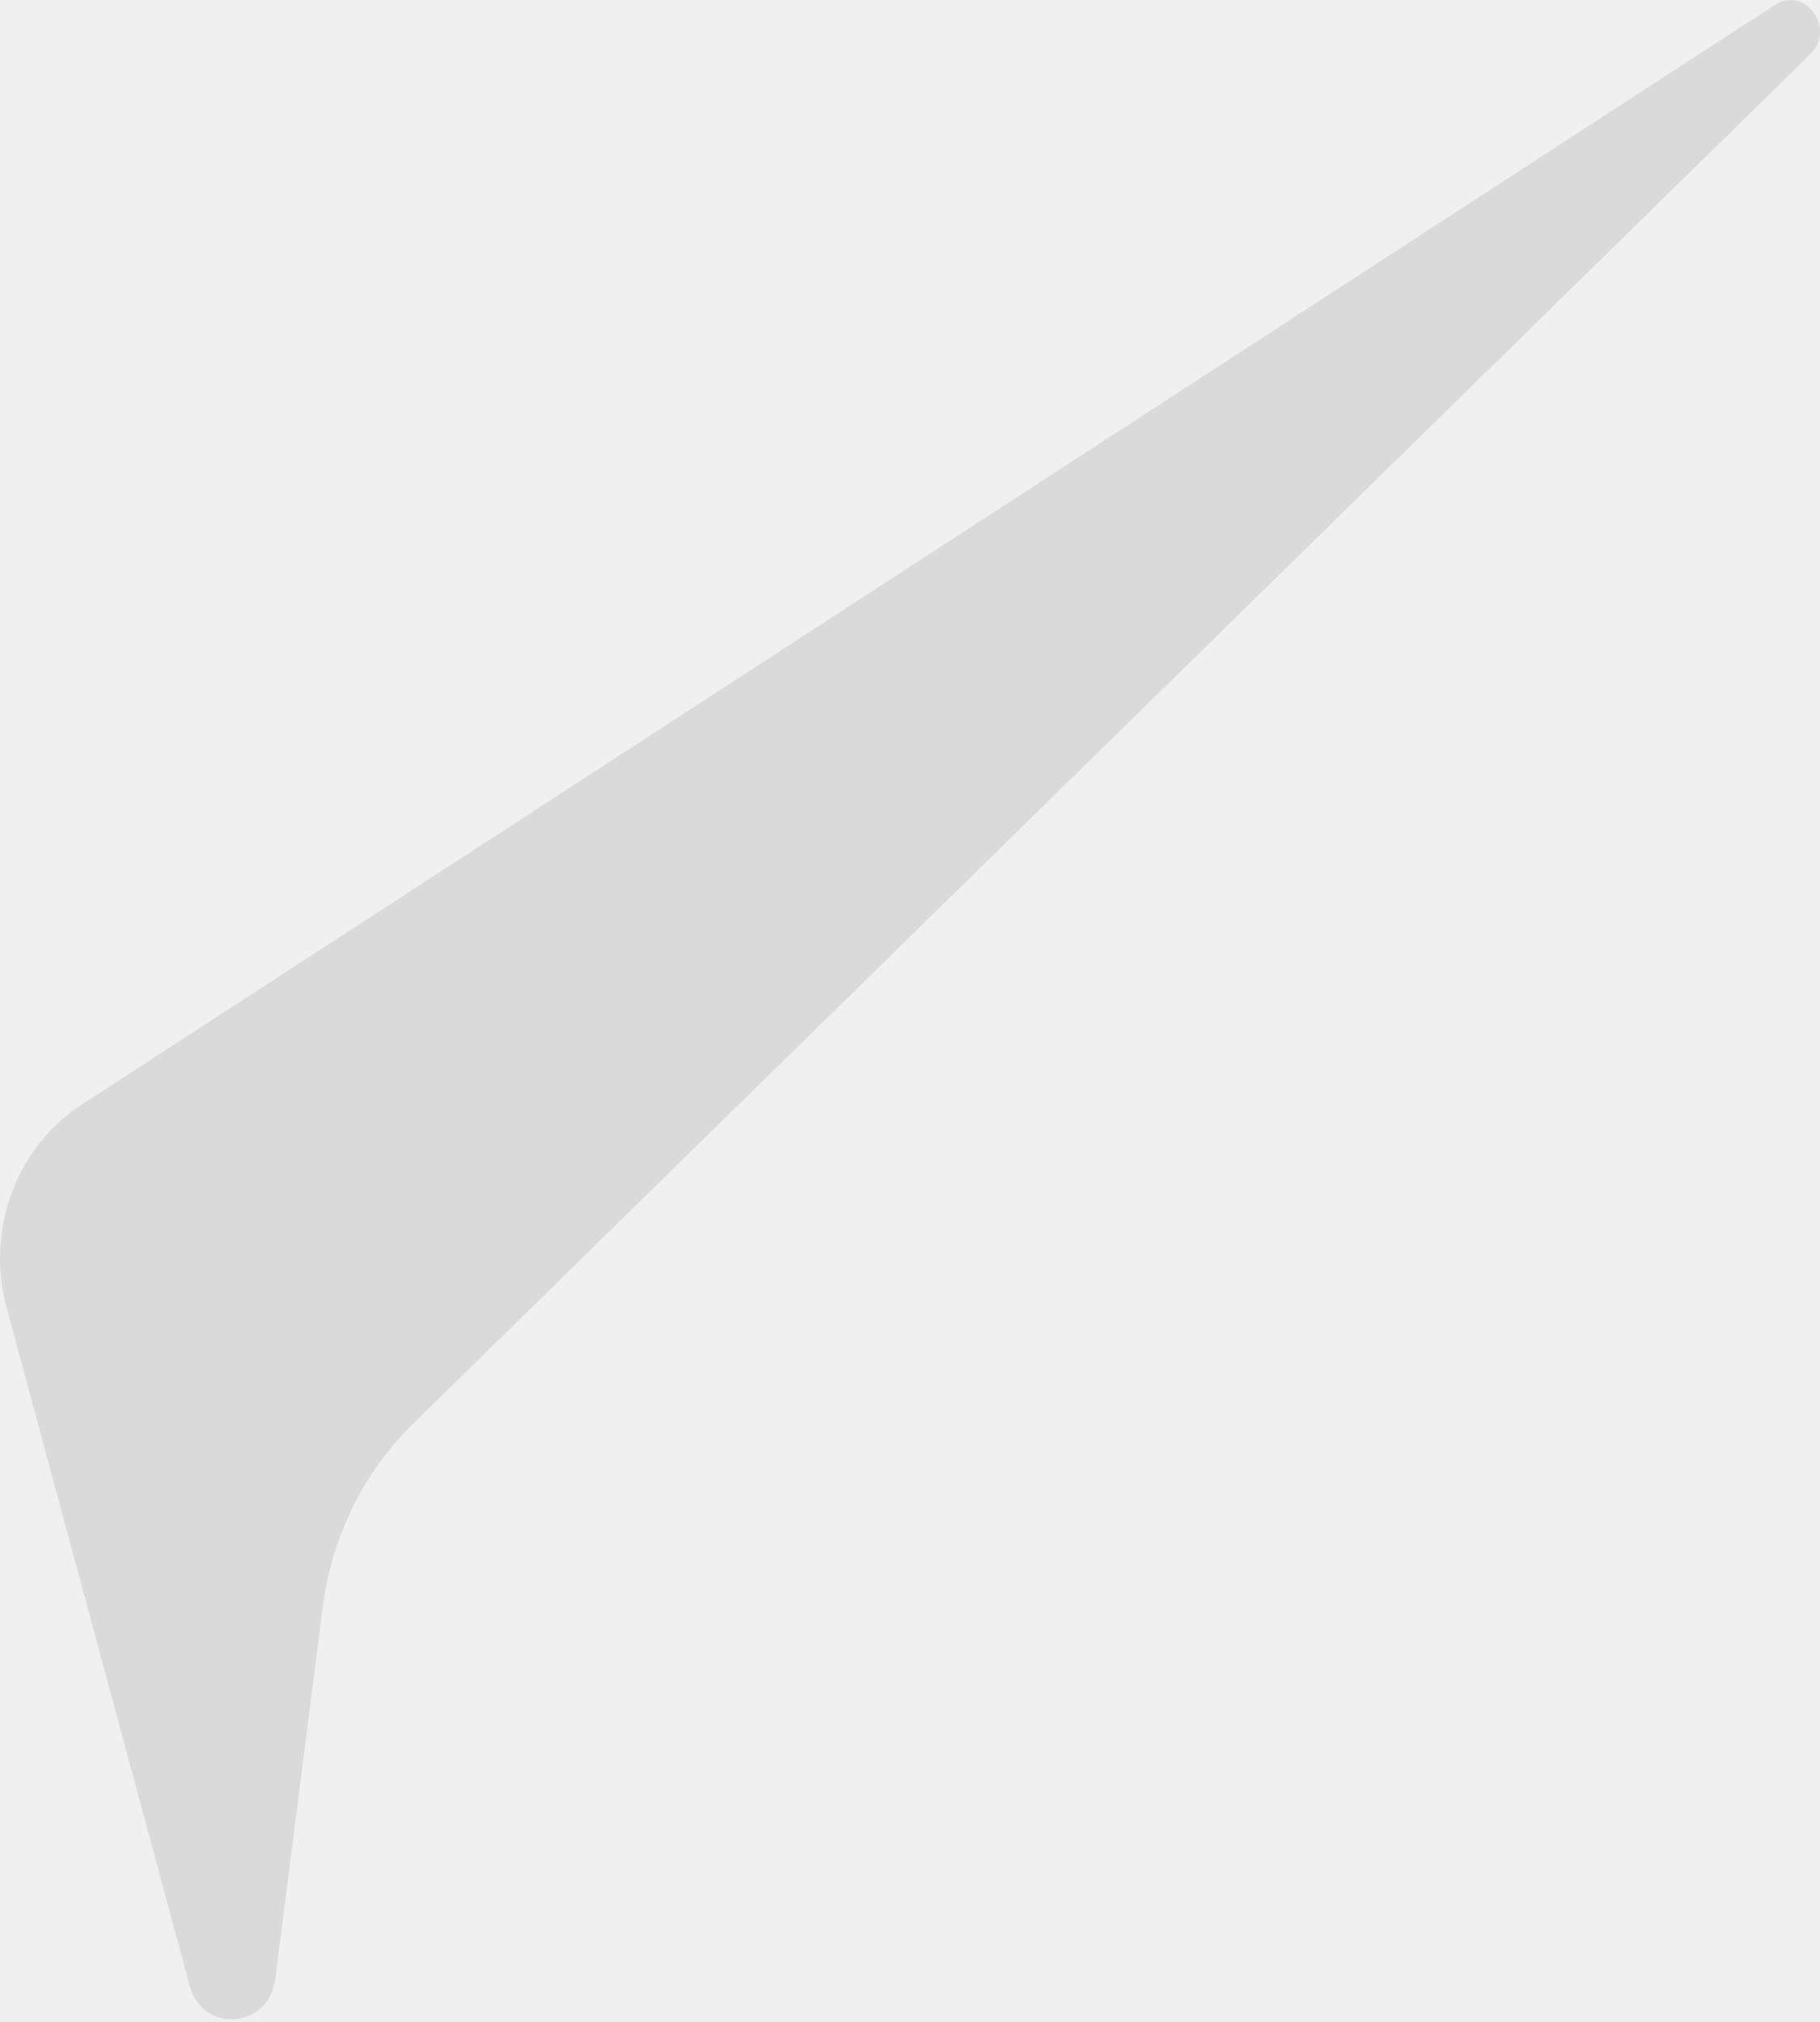
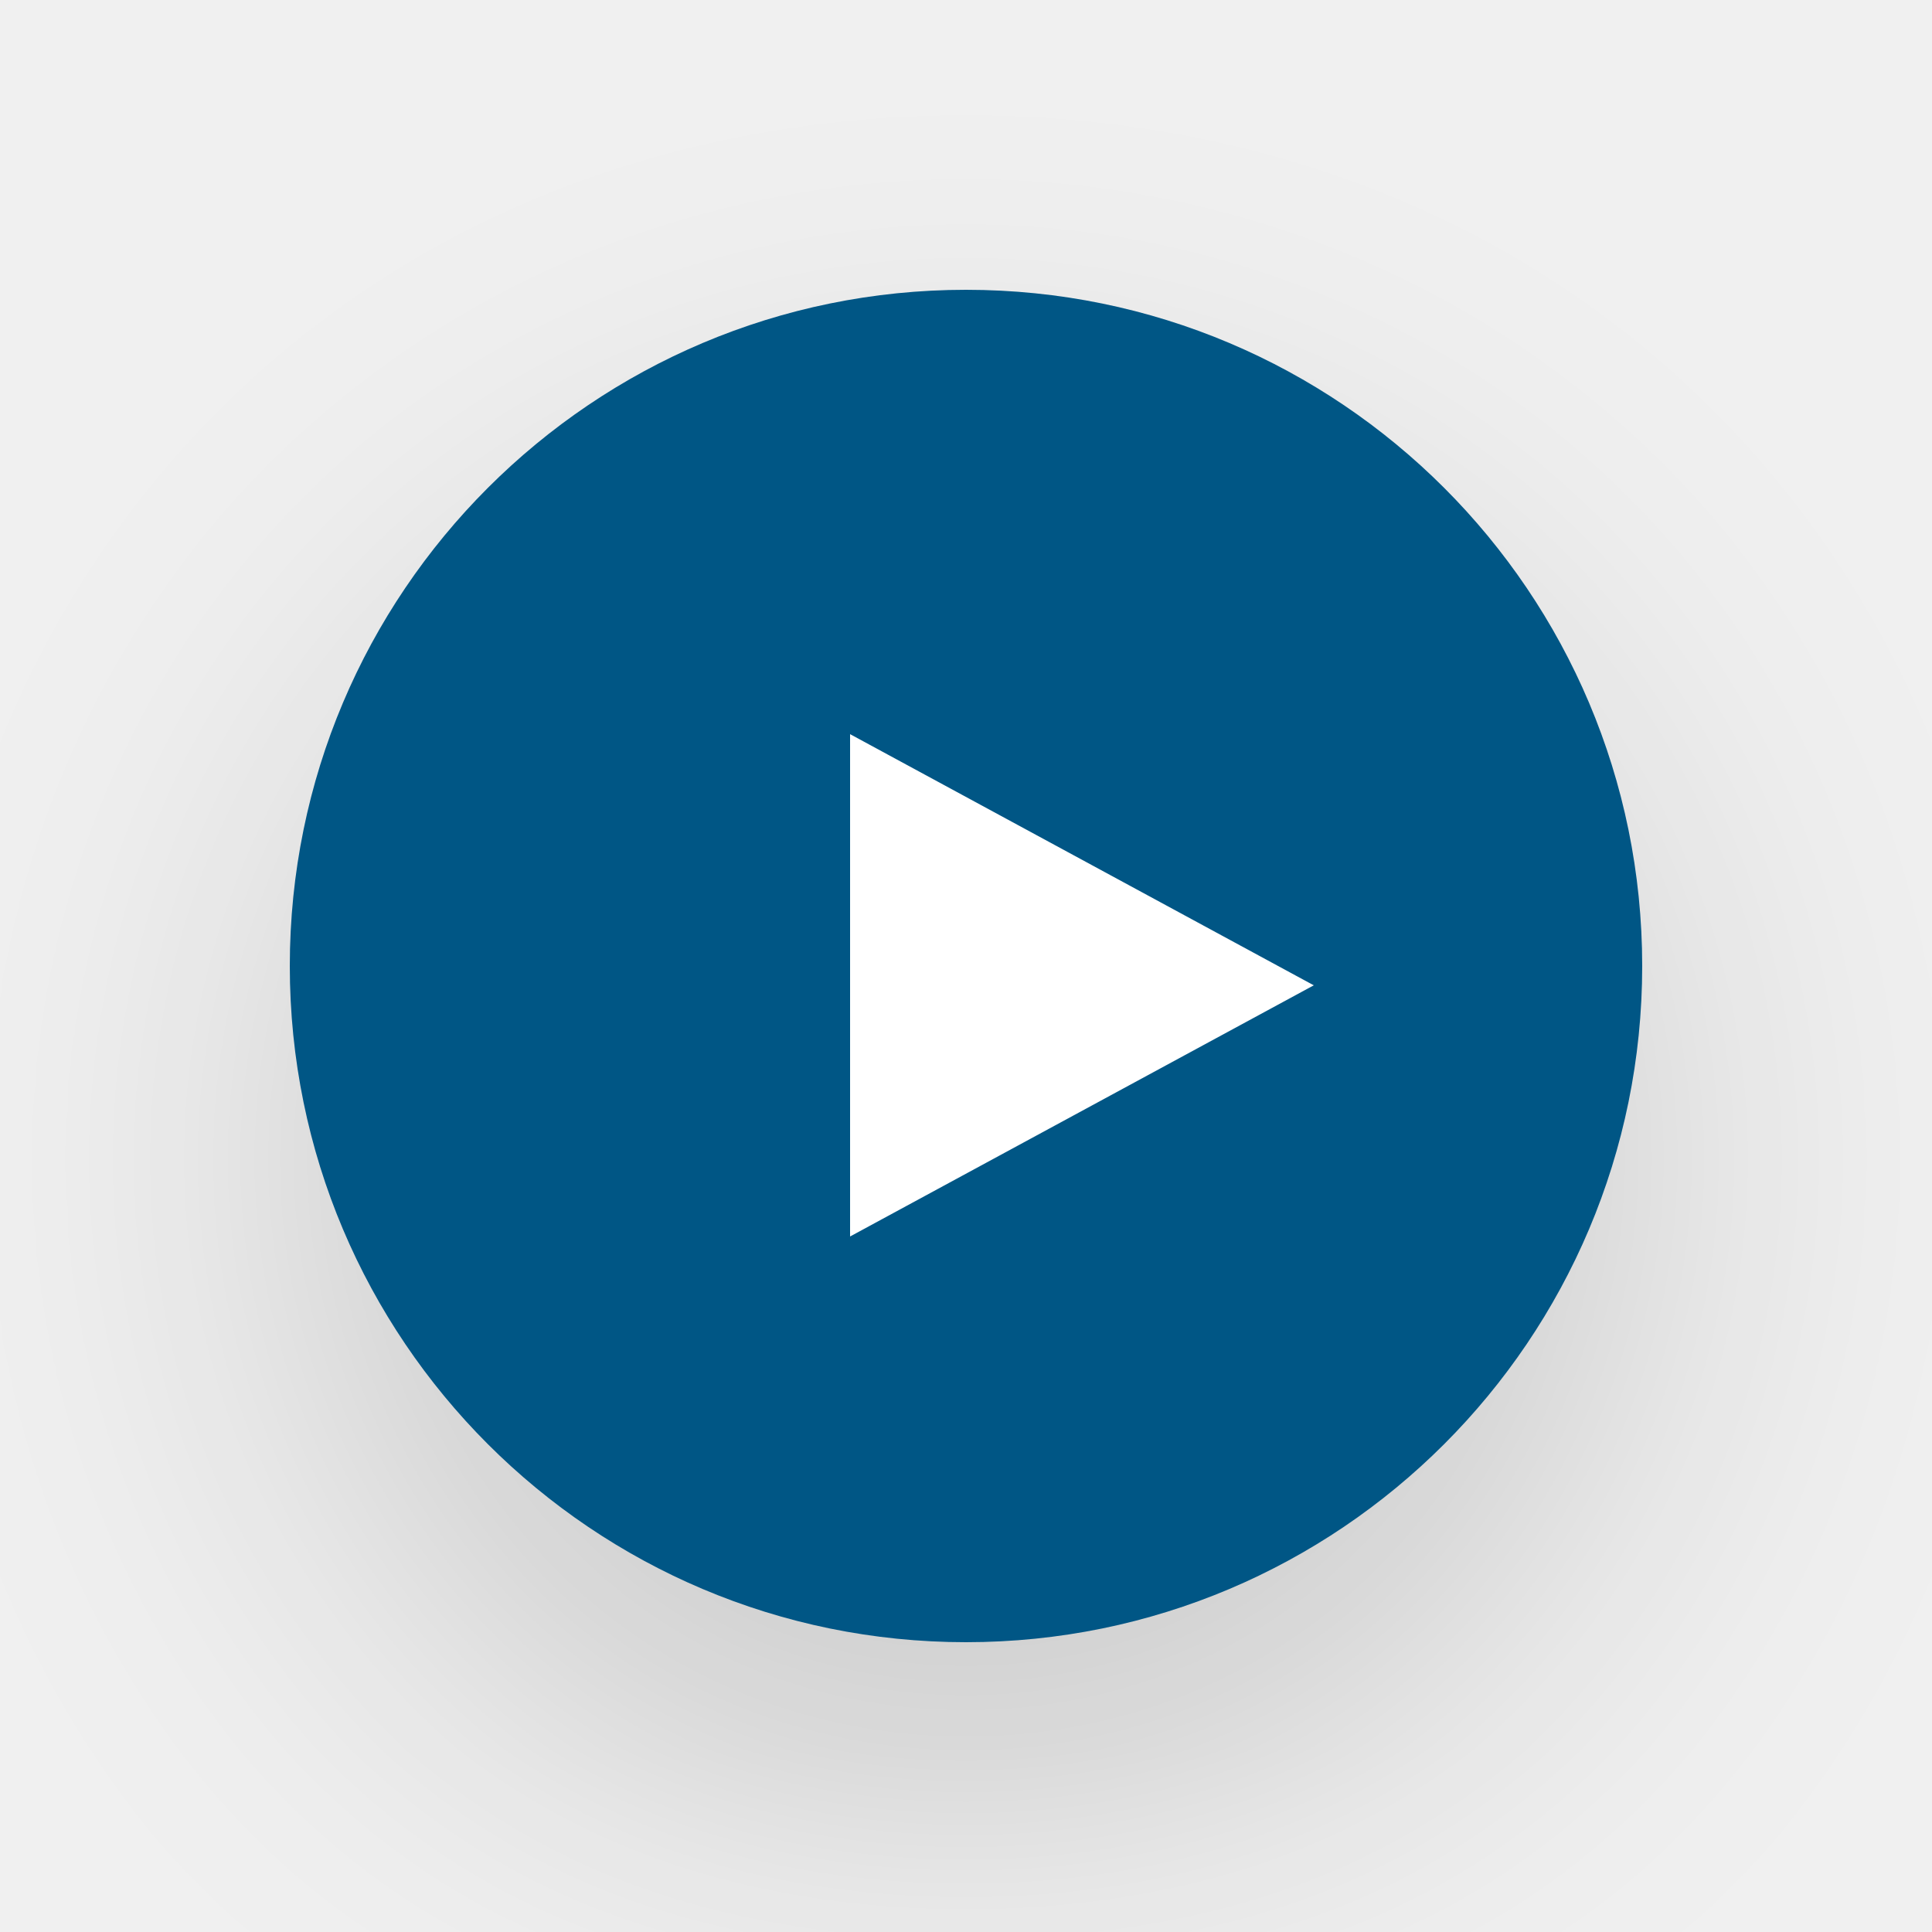
- <svg xmlns="http://www.w3.org/2000/svg" width="9" height="10" viewBox="0 0 9 10" fill="none">
-   <path d="M0.401 5.465L8.776 0.025C8.926 -0.073 9.081 0.142 8.952 0.268L2.04 7.044C1.797 7.283 1.64 7.602 1.596 7.948L1.361 9.789C1.329 10.034 1.002 10.059 0.938 9.821L0.032 6.465C-0.071 6.083 0.08 5.674 0.401 5.465Z" fill="#DADADA" />
+ <svg xmlns="http://www.w3.org/2000/svg" width="40" height="40" viewBox="0 0 40 40" fill="none" aria-hidden="true">
+   <g filter="url(#yt_shadow)">
+     <circle cx="20" cy="20" r="14" fill="#005685" />
+     <path d="M27.2 20.4L17.6 25.6V15.2L27.2 20.4Z" fill="white" />
+   </g>
+   <defs>
+     <filter id="yt_shadow" x="0" y="0" width="40" height="40" filterUnits="userSpaceOnUse" color-interpolation-filters="sRGB">
+       <feFlood flood-opacity="0" result="BackgroundImageFix" />
+       <feColorMatrix in="SourceAlpha" type="matrix" values="0 0 0 0 0 0 0 0 0 0 0 0 0 0 0 0 0 0 127 0" result="hardAlpha" />
+       <feOffset dy="4" />
+       <feGaussianBlur stdDeviation="4" />
+       <feColorMatrix type="matrix" values="0 0 0 0 0 0 0 0 0 0 0 0 0 0 0 0 0 0 0.15 0" />
+       <feBlend mode="normal" in2="BackgroundImageFix" result="effect1_dropShadow" />
+       <feBlend mode="normal" in="SourceGraphic" in2="effect1_dropShadow" result="shape" />
+     </filter>
+   </defs>
</svg>
